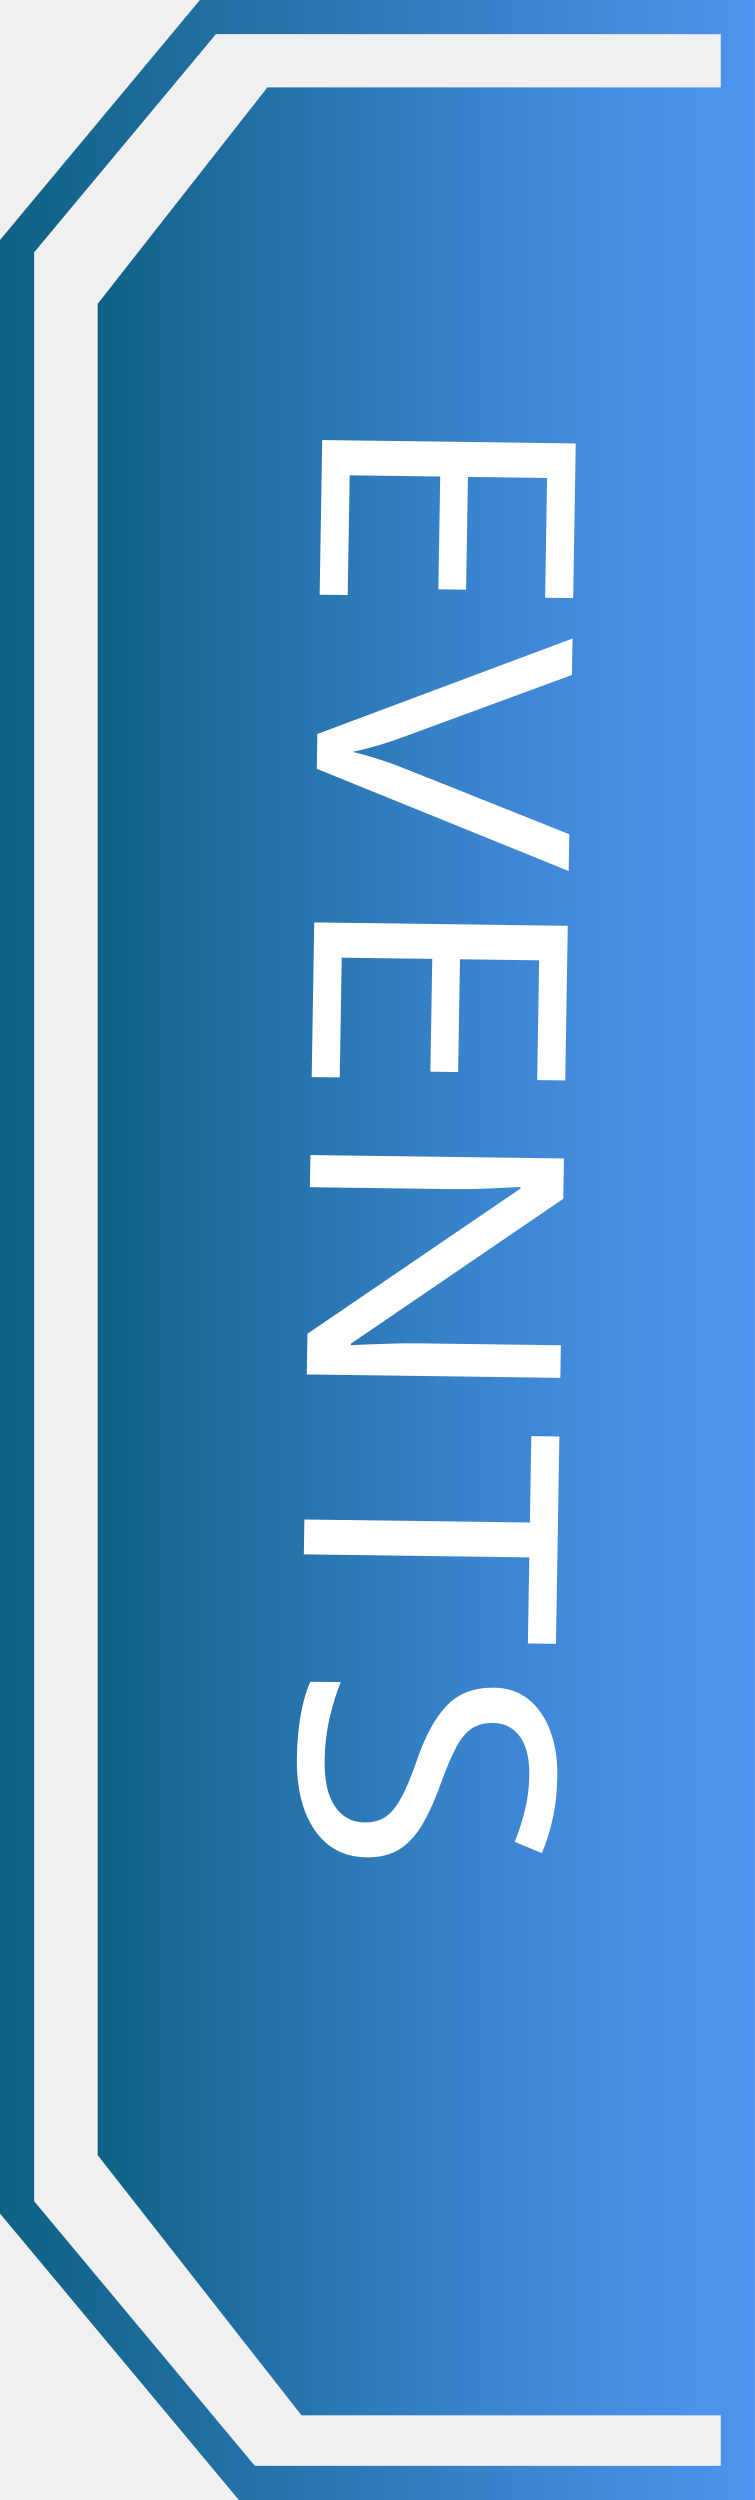
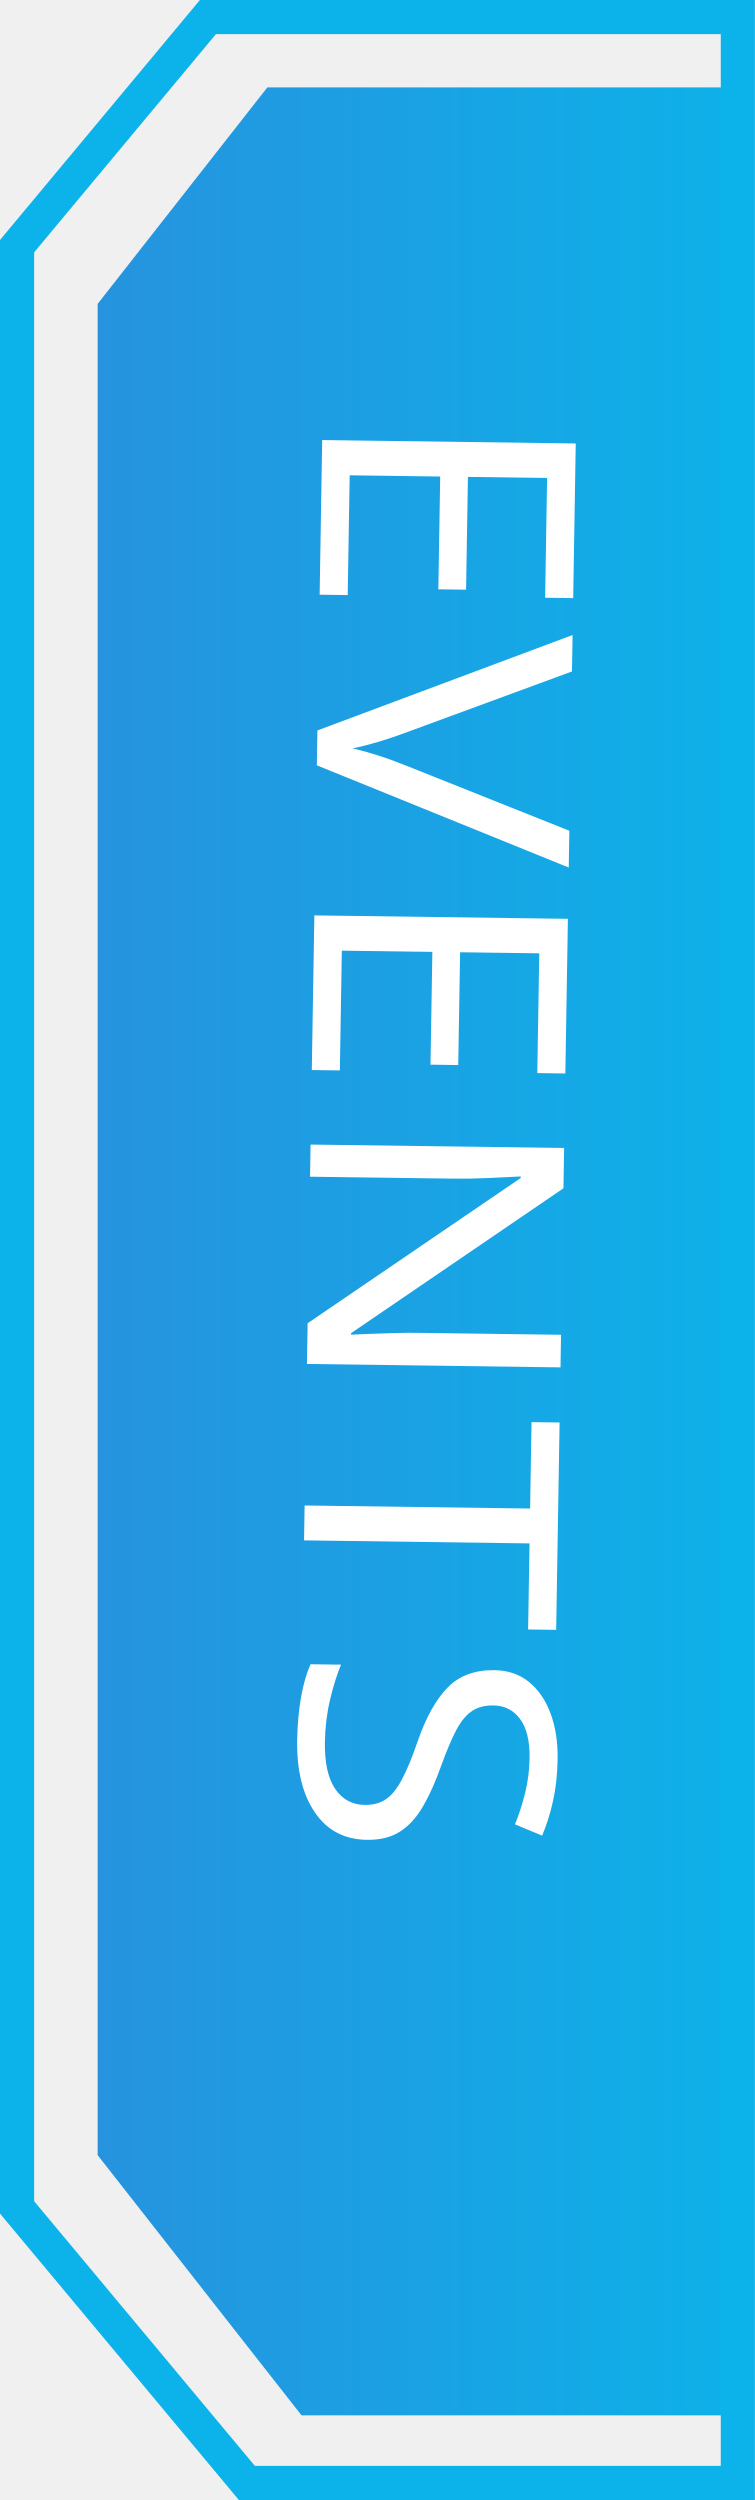
<svg xmlns="http://www.w3.org/2000/svg" version="1.1" id="Layer_1" x="0px" y="0px" viewBox="0 0 221.1 732.2" style="enable-background:new 0 0 221.1 732.2;" xml:space="preserve">
  <style type="text/css">
	.st0{fill:url(#SVGID_1_);}
- 	.st1{fill:none;stroke:url(#SVGID_2_);stroke-width:10;stroke-miterlimit:10;}
+ 	.st1{fill:none;stroke:#0CB3EA;stroke-width:10;stroke-miterlimit:10;}
	.st2{fill:#FFFFFF;}
	.st3{font-family:'Montserrat-Regular';}
	.st4{font-size:104.018px;}
- 	.st5{letter-spacing:4.6;}
+ 	.st5{letter-spacing:3.66;}
</style>
  <g id="events">
    <g>
-       <linearGradient id="SVGID_1_" gradientUnits="userSpaceOnUse" x1="28.586" y1="366.53" x2="216.111" y2="366.53">
-         <stop offset="0" style="stop-color:#0F6184" />
-         <stop offset="0.16" style="stop-color:#1C6B9A" />
-         <stop offset="0.54" style="stop-color:#3781C8" />
-         <stop offset="0.833" style="stop-color:#498FE5" />
-         <stop offset="1" style="stop-color:#4F94F0" />
+       <linearGradient id="SVGID_1_" gradientUnits="userSpaceOnUse" x1="28.6" y1="365.5" x2="216.1" y2="365.5" gradientTransform="matrix(1 0 0 -1 0 732)">
+         <stop offset="0" style="stop-color:#2693DE" />
+         <stop offset="1" style="stop-color:#0EB1E9" />
      </linearGradient>
      <polygon class="st0" points="216.1,25.6 78.3,25.6 28.6,89 28.6,631.2 88.3,707.4 216.1,707.4   " />
-       <linearGradient id="SVGID_2_" gradientUnits="userSpaceOnUse" x1="0" y1="366.111" x2="221.111" y2="366.111">
-         <stop offset="0" style="stop-color:#0F6184" />
-         <stop offset="1" style="stop-color:#4F94F0" />
-       </linearGradient>
      <polygon class="st1" points="216.1,5 60.9,5 5,72.1 5,646.5 72.3,727.2 216.1,727.2   " />
    </g>
-     <text transform="matrix(-1.799134e-02 1.0914 -0.9999 -1.345154e-02 94.5453 117.8647)" class="st2 st3 st4 st5">EVENTS</text>
+     <g>
+       <text transform="matrix(-0.018 1.0914 -0.9999 -0.0135 94.5452 117.8648)" class="st2 st3 st4 st5">EVENTS</text>
+     </g>
  </g>
</svg>
